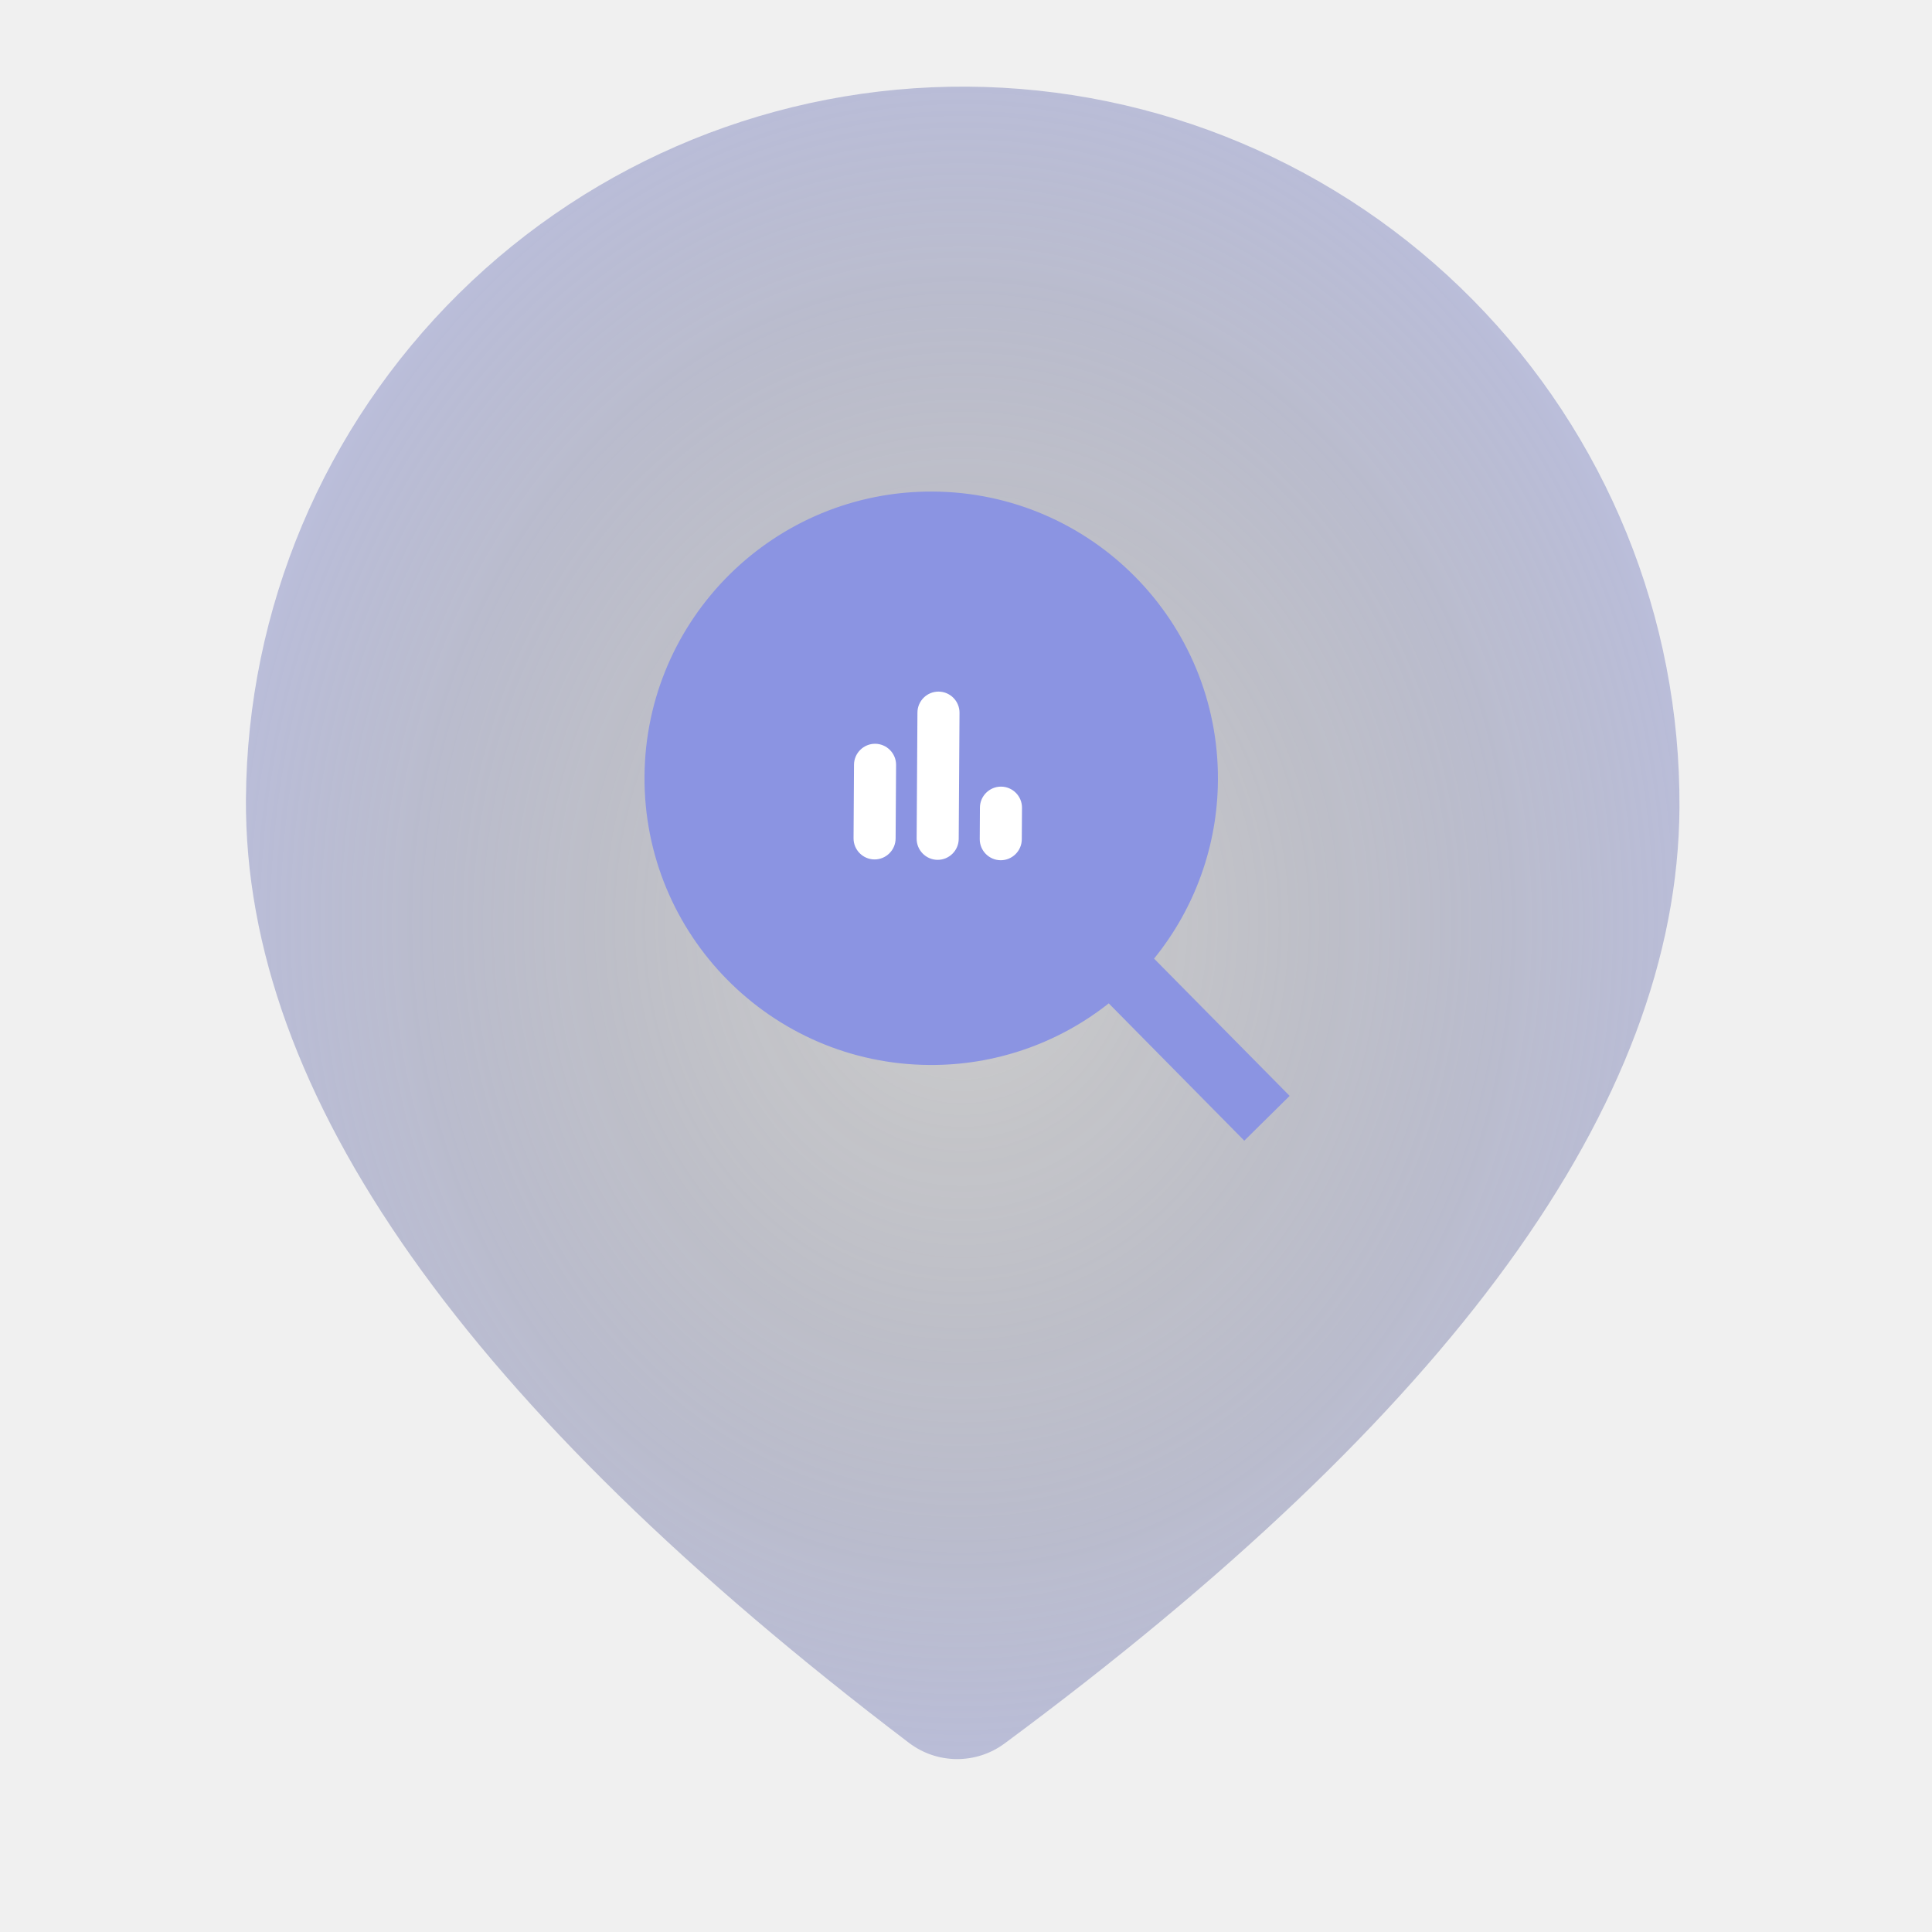
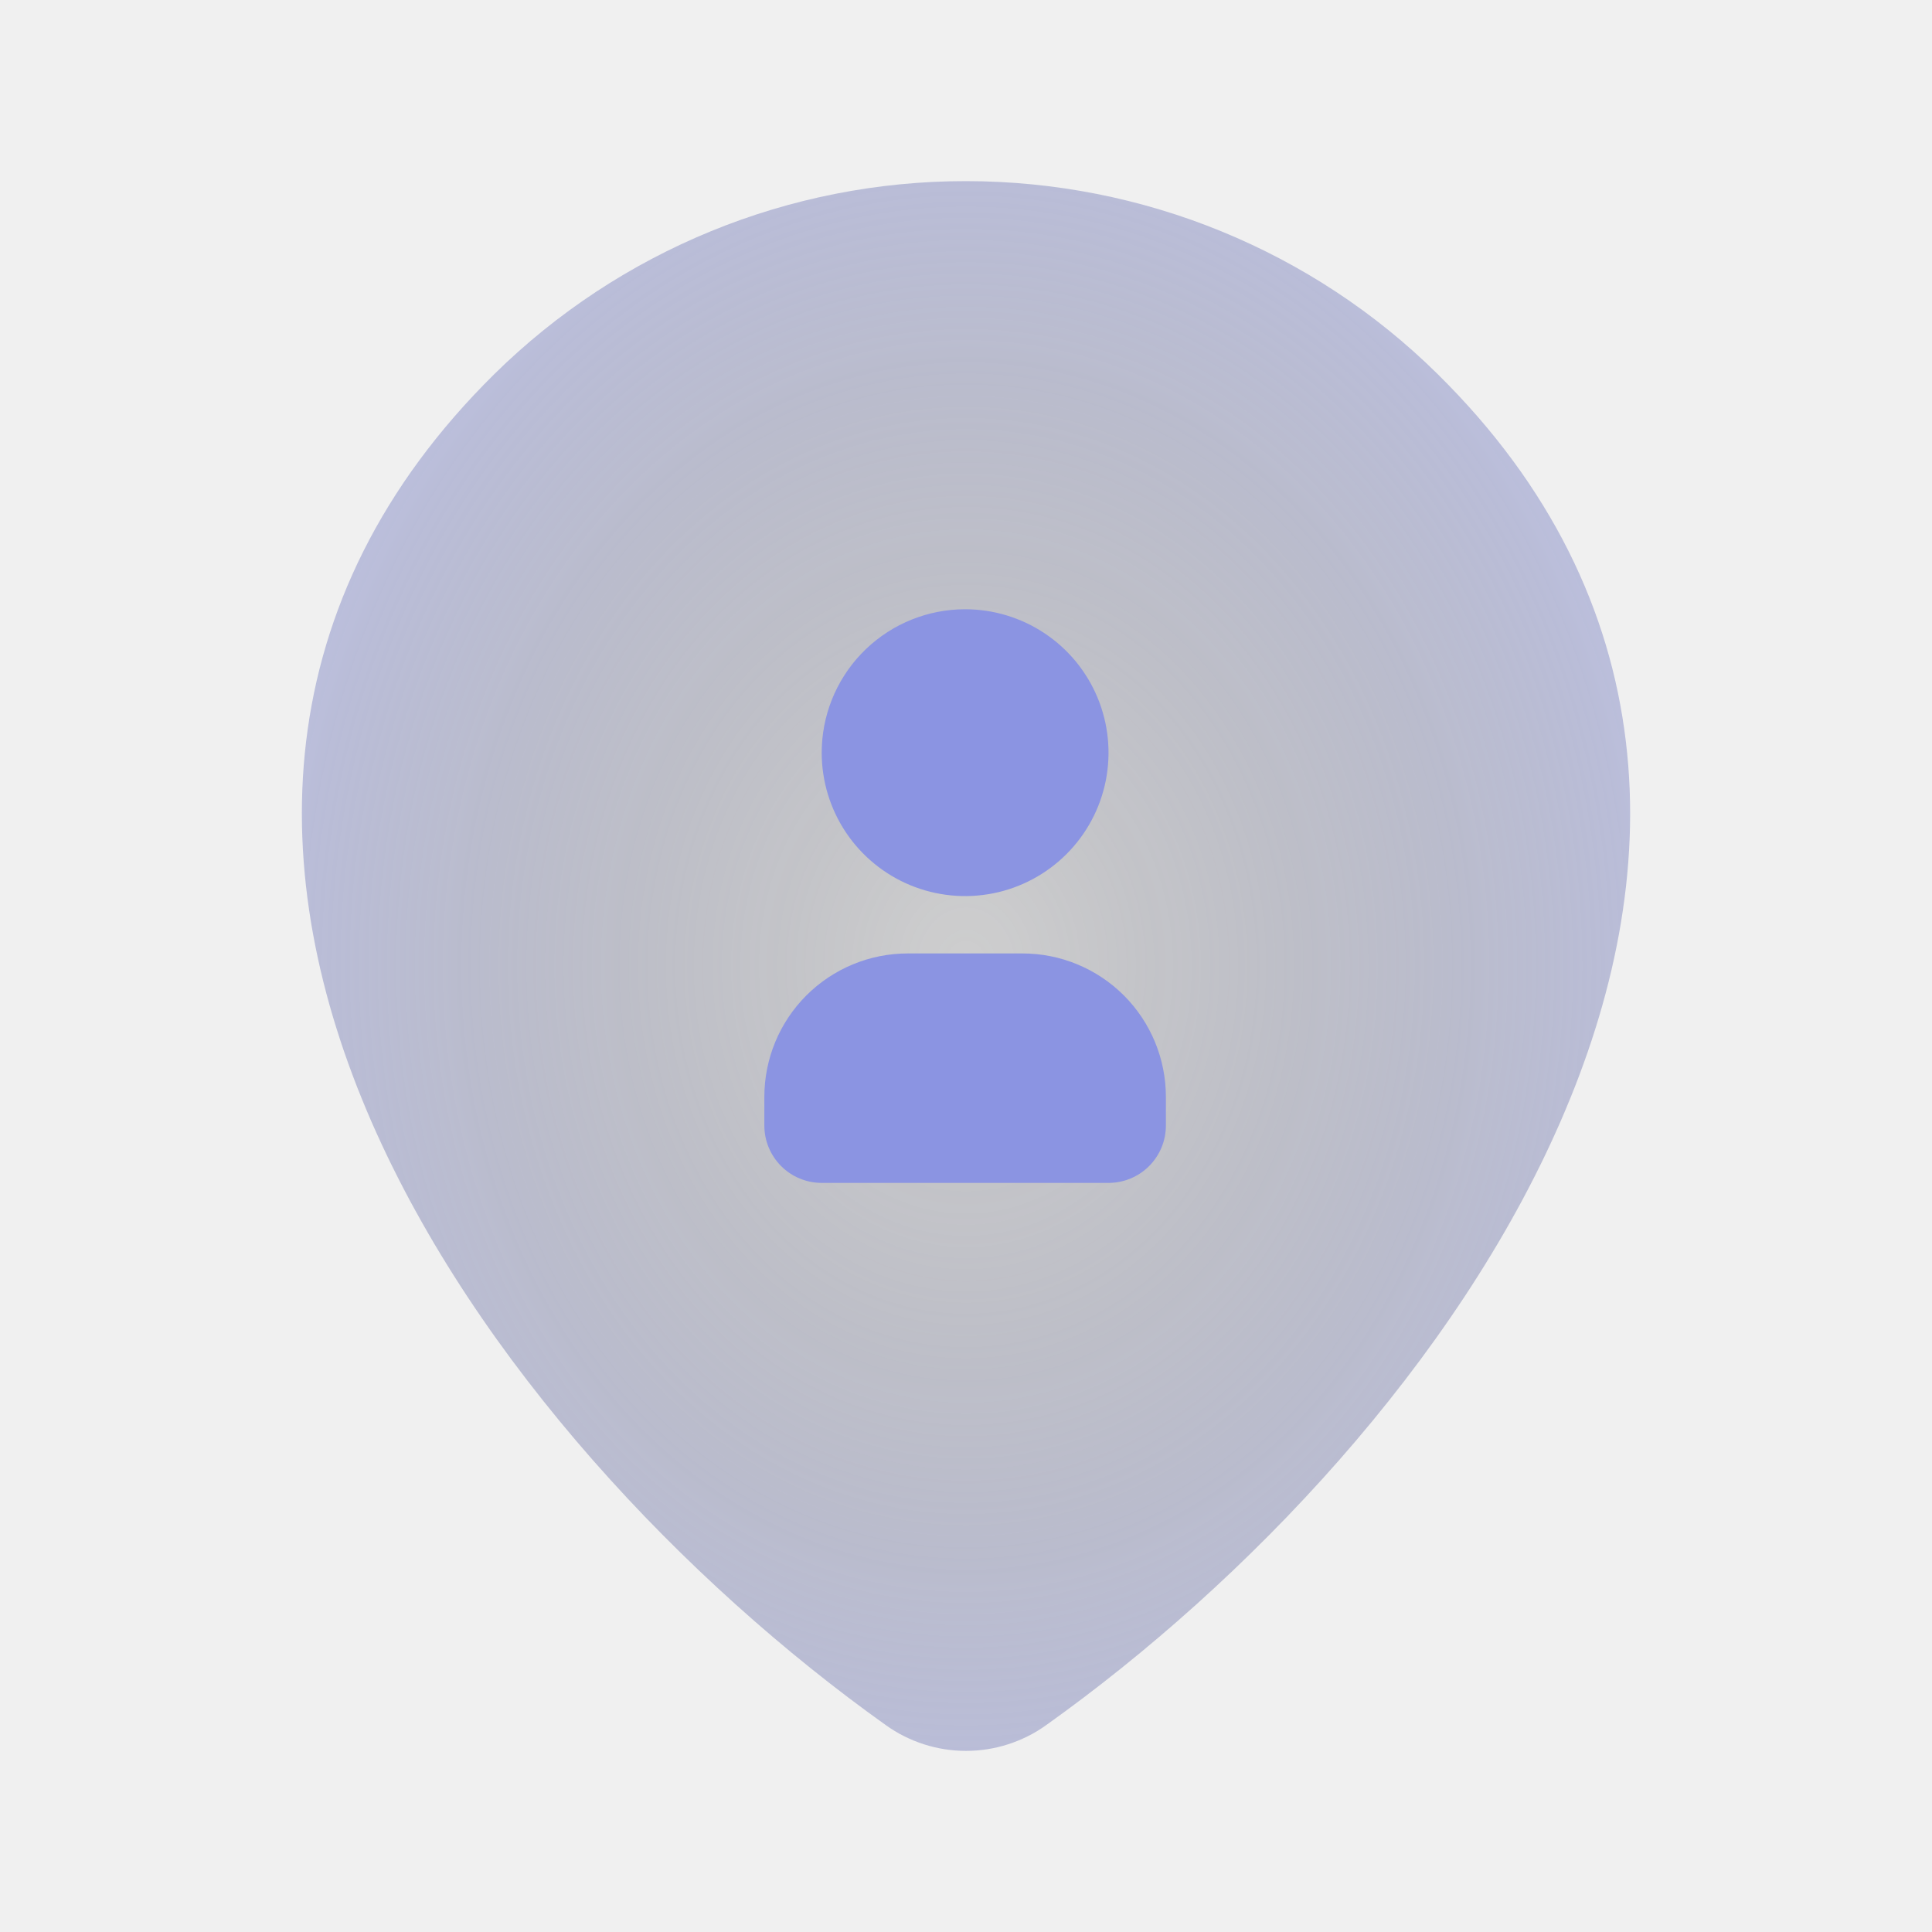
- <svg xmlns="http://www.w3.org/2000/svg" width="114" height="114" viewBox="0 0 114 114" fill="none">
-   <path d="M57.072 5.112C68.289 5.183 79.019 9.707 86.9 17.688C94.782 25.67 99.17 36.456 99.099 47.673C98.989 65.182 85.527 83.444 59.276 102.876C58.458 103.481 57.467 103.804 56.45 103.798C55.433 103.791 54.446 103.455 53.636 102.84C27.632 83.079 14.401 64.649 14.512 47.139C14.582 35.922 19.106 25.193 27.088 17.311C35.069 9.43 45.855 5.042 57.072 5.112ZM56.894 33.308C53.155 33.285 49.56 34.747 46.9 37.374C44.239 40.002 42.731 43.578 42.708 47.317C42.684 51.056 44.147 54.651 46.774 57.312C49.401 59.972 52.978 61.48 56.717 61.504C60.456 61.528 64.051 60.065 66.711 57.438C69.372 54.81 70.88 51.234 70.903 47.495C70.927 43.756 69.464 40.161 66.837 37.5C64.21 34.84 60.633 33.332 56.894 33.308Z" fill="url(#paint0_radial_665_824)" />
-   <path d="M68.097 56.564L76.097 64.664L73.421 67.307L65.423 59.205C62.413 61.587 58.679 62.87 54.841 62.84C45.502 62.781 37.971 55.154 38.03 45.816C38.089 36.477 45.716 28.946 55.054 29.005C64.393 29.064 71.924 36.691 71.865 46.029C71.846 49.867 70.517 53.584 68.097 56.564Z" fill="#8B94E2" />
-   <path d="M51.598 50.712C52.281 50.717 52.843 50.162 52.847 49.479L52.874 45.136C52.879 44.454 52.324 43.892 51.641 43.887C50.959 43.883 50.397 44.438 50.392 45.12L50.365 49.464C50.361 50.146 50.916 50.708 51.598 50.712ZM57.822 47.649L57.811 49.511C57.806 50.193 58.361 50.755 59.044 50.759C59.726 50.764 60.288 50.209 60.292 49.526L60.304 47.665C60.309 46.982 59.754 46.42 59.071 46.416C58.389 46.412 57.827 46.967 57.822 47.649ZM55.321 50.736C56.004 50.74 56.565 50.185 56.57 49.503L56.617 42.057C56.621 41.375 56.066 40.813 55.384 40.809C54.701 40.804 54.139 41.359 54.135 42.042L54.088 49.487C54.084 50.17 54.639 50.732 55.321 50.736Z" fill="white" />
+ <svg xmlns="http://www.w3.org/2000/svg" width="112" height="112" viewBox="0 0 112 112" fill="none">
+   <path d="M28.653 21.691C35.943 14.511 45.767 10.491 56 10.5C66.248 10.5 76.085 14.518 83.346 21.691C89.922 28.177 93.347 35.439 94.252 42.98C95.153 50.456 93.543 57.96 90.472 64.997C84.378 78.997 72.263 91.728 60.643 100.011C59.289 100.98 57.665 101.501 56 101.501C54.334 101.501 52.711 100.98 51.356 100.011C39.736 91.728 27.622 78.993 21.522 64.997C18.456 57.96 16.851 50.456 17.747 42.975C18.652 35.439 22.078 28.182 28.653 21.691ZM43.166 46.667C43.166 43.263 44.519 39.999 46.925 37.592C49.332 35.185 52.596 33.833 56 33.833C59.403 33.833 62.667 35.185 65.074 37.592C67.481 39.999 68.833 43.263 68.833 46.667C68.833 50.07 67.481 53.334 65.074 55.741C62.667 58.148 59.403 59.5 56 59.5C52.596 59.5 49.332 58.148 46.925 55.741C44.519 53.334 43.166 50.07 43.166 46.667Z" fill="url(#paint0_radial_647_31336)" />
+   <path d="M55.949 35.319C57.593 35.319 59.2 35.807 60.568 36.72C61.935 37.634 63 38.932 63.63 40.452C64.259 41.971 64.423 43.642 64.103 45.255C63.782 46.868 62.99 48.349 61.827 49.512C60.665 50.674 59.183 51.466 57.571 51.787C55.958 52.108 54.286 51.943 52.767 51.314C51.248 50.685 49.95 49.619 49.036 48.252C48.123 46.885 47.635 45.277 47.635 43.633L47.643 43.272C47.736 41.132 48.652 39.11 50.199 37.628C51.747 36.147 53.806 35.319 55.949 35.319ZM59.274 55.272C61.479 55.272 63.594 56.148 65.153 57.707C66.712 59.266 67.588 61.381 67.588 63.586L67.588 65.249C67.588 66.13 67.237 66.976 66.614 67.6C65.99 68.224 65.144 68.574 64.262 68.574L47.635 68.574C46.753 68.574 45.907 68.224 45.284 67.6C44.66 66.976 44.31 66.13 44.31 65.249L44.31 63.586C44.31 61.381 45.185 59.266 46.745 57.707C48.304 56.148 50.418 55.272 52.623 55.272L59.274 55.272Z" fill="#8B94E2" />
  <defs>
-     <radialGradient id="paint0_radial_665_824" cx="0" cy="0" r="1" gradientUnits="userSpaceOnUse" gradientTransform="translate(56.761 54.4551) rotate(90.3612) scale(61.8534 53.0172)">
+     <radialGradient id="paint0_radial_647_31336" cx="0" cy="0" r="1" gradientUnits="userSpaceOnUse" gradientTransform="translate(56.0006 56.0007) rotate(90) scale(57.0361 48.2613)">
      <stop stop-color="#111215" stop-opacity="0.15" />
      <stop offset="1" stop-color="#8B94E2" stop-opacity="0.5" />
    </radialGradient>
  </defs>
</svg>
